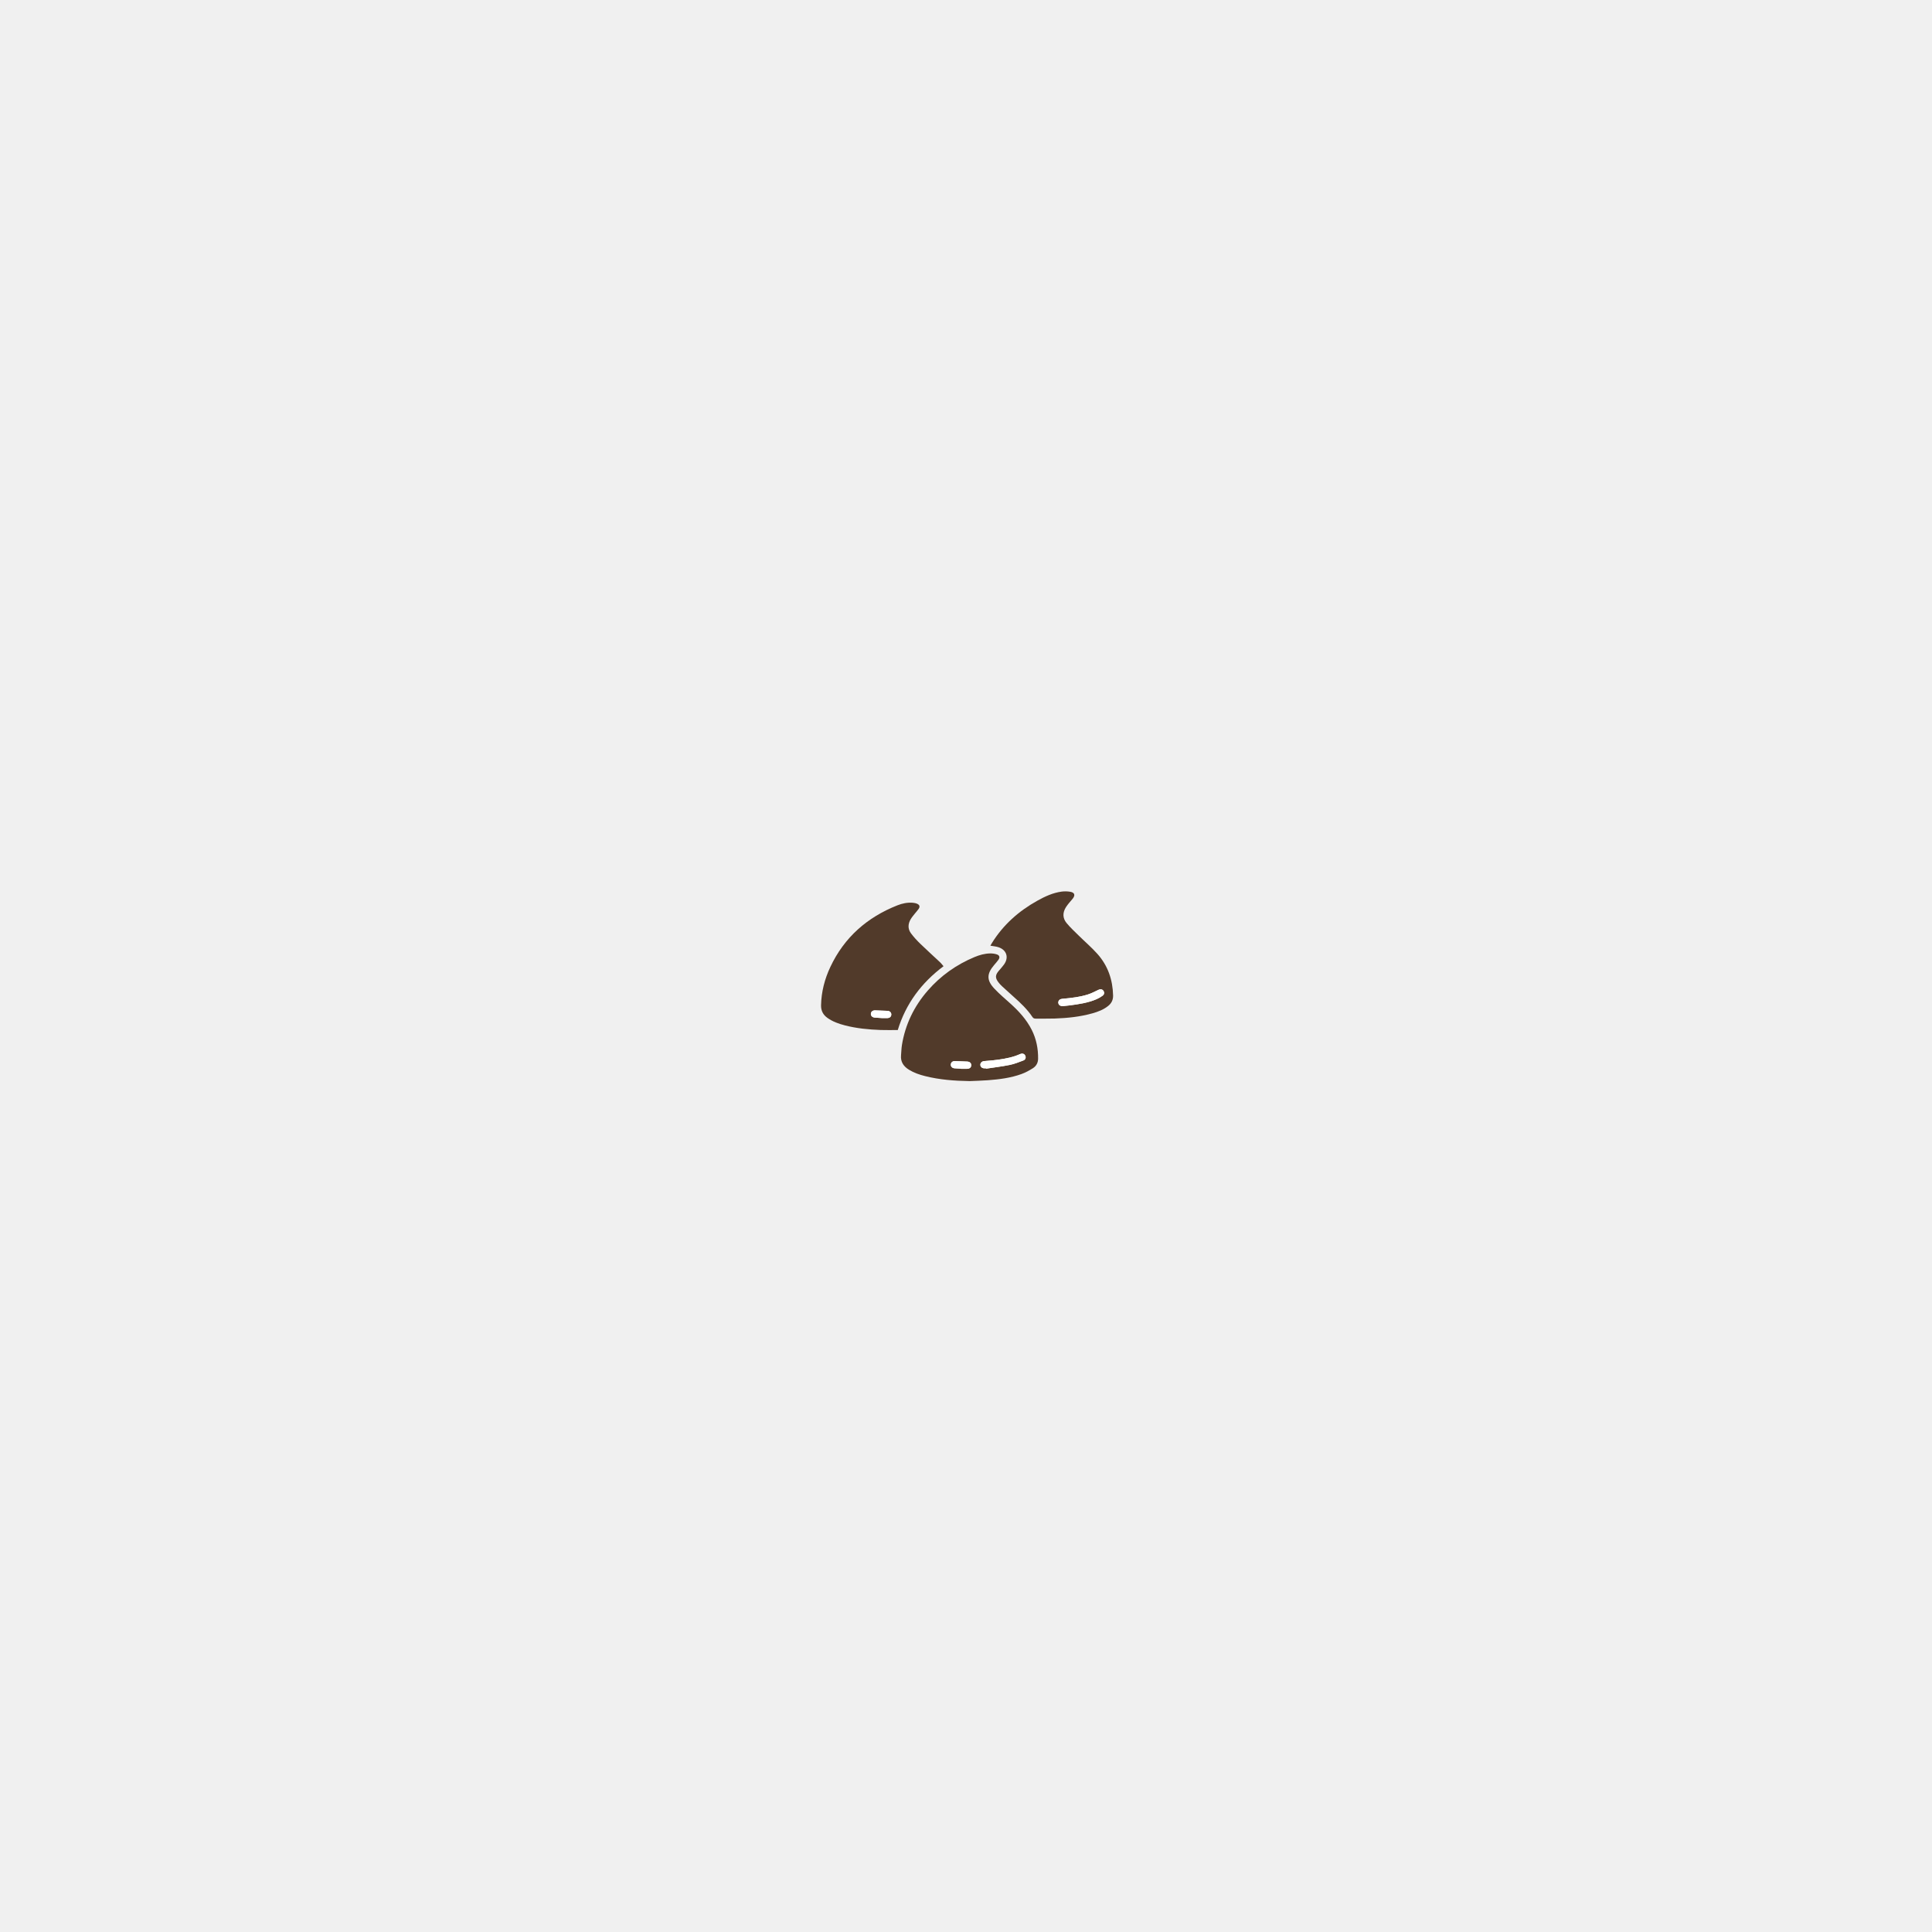
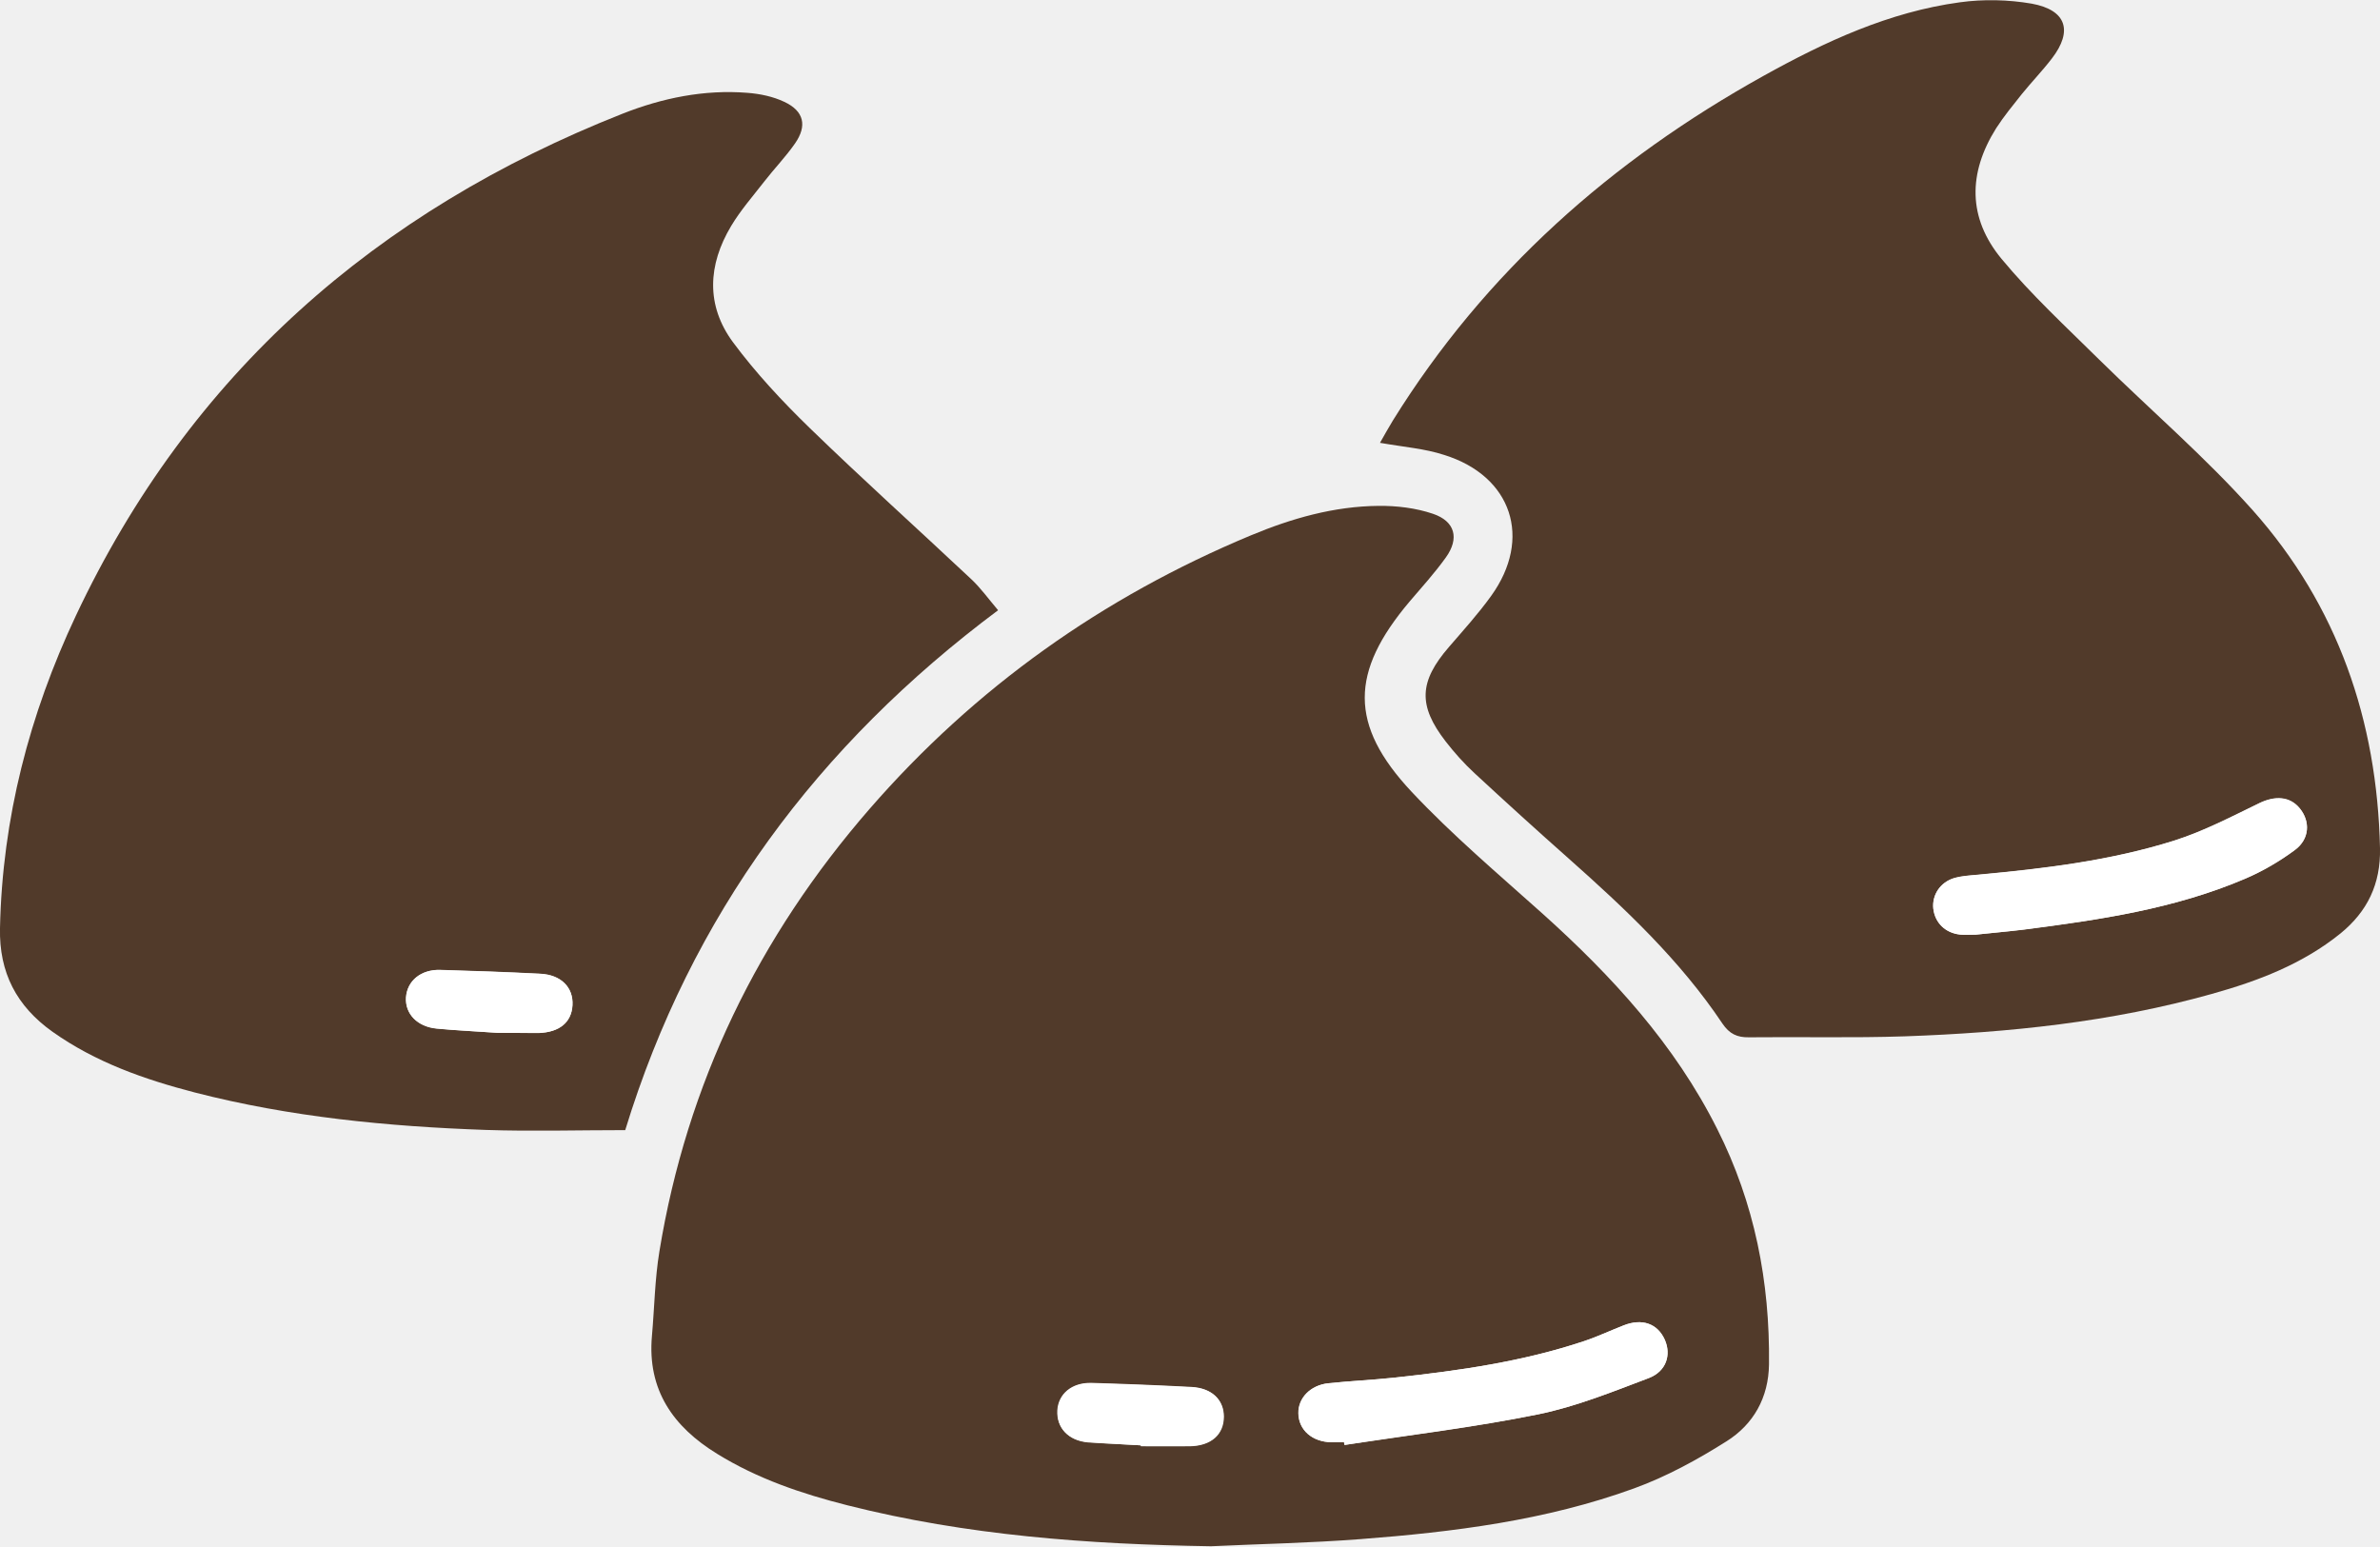
- <svg xmlns="http://www.w3.org/2000/svg" version="1.1" id="Layer_1" x="0px" y="0px" viewBox="0 0 14400 14400" style="enable-background:new 0 0 14400 14400;" xml:space="preserve">
-   <path style="fill:#513A2A;" d="M7227.234,8057.912c-112.182-1.806-223.502-9.861-332.658-37.409  c-41.715-10.527-82.255-24.334-119.212-47.069c-40.135-24.691-64.059-58.276-59.563-107.706c2.353-25.866,2.6-52.049,6.787-77.6  c25.12-153.295,90.446-287.657,192.243-404.726c96.435-110.904,213.088-193.516,348.448-249.948  c37.381-15.584,76.306-26.636,117.086-27.149c16.565-0.208,33.958,2.011,49.596,7.243c20.358,6.81,24.383,22.441,11.94,39.895  c-10.152,14.241-22.05,27.254-33.369,40.647c-54.213,64.148-55.338,112.482,1.99,173.674  c37.19,39.697,79.058,75.092,119.629,111.523c63.811,57.301,121.03,119.718,159.962,197.153  c34.025,67.674,48.18,139.628,47.273,214.955c-0.367,30.509-14.297,54.938-38.89,70.515c-26.662,16.888-55.023,32.377-84.584,43.153  c-80.629,29.391-165.297,39.911-250.355,46.366C7318.213,8054.869,7272.682,8055.831,7227.234,8057.912z M7348.811,7962.772  c0.153,0.839,0.305,1.679,0.458,2.519c58.985-9.052,118.381-16.079,176.801-27.919c34.66-7.025,68.145-20.675,101.436-33.258  c16.054-6.068,20.676-21.356,14.528-35.099c-6.6-14.753-20.714-19.697-37.584-13.05c-12.073,4.757-23.883,10.282-36.172,14.377  c-56.396,18.791-114.868,27.095-173.686,33.336c-20.01,2.123-40.16,2.942-60.162,5.124c-16.604,1.811-27.758,13.614-27.482,27.577  c0.302,15.274,12.573,26.019,30.186,26.381C7341.023,7962.841,7344.917,7962.772,7348.811,7962.772z M7163.15,7965.545  c0.001,0.265,0.003,0.529,0.004,0.794c14.938,0,29.878,0.199,44.812-0.049c19.5-0.324,31.12-10.648,31.08-27.15  c-0.038-15.448-11.092-25.957-29.599-26.91c-30.48-1.568-60.982-2.809-91.49-3.688c-17.848-0.515-30.269,10.021-31.115,25.232  c-0.871,15.663,9.937,27.238,27.688,28.753C7130.705,7963.908,7146.941,7964.568,7163.15,7965.545z" />
-   <path style="fill:#513A2A;" d="M7381.69,7048.663c4.284-7.415,7.879-14.053,11.853-20.456  c84.311-135.859,199.954-238.066,338.876-315.205c56.53-31.389,114.895-58.611,179.644-67.381c21.52-2.915,44.37-2.545,65.712,1.31  c31.747,5.734,37.809,24.888,18.422,50.123c-8.7,11.325-18.703,21.64-27.663,32.776c-8.136,10.112-16.423,20.237-23.318,31.191  c-25.857,41.077-26.053,82.139,4.928,119.461c27.252,32.83,58.917,62.073,89.379,92.145  c46.671,46.072,96.902,88.897,140.381,137.764c77.75,87.387,113.731,192.207,116.379,309.037  c0.743,32.803-11.54,57.977-36.277,77.985c-34.584,27.973-75.289,43.353-117.386,55.225  c-91.929,25.925-186.272,35.549-281.295,38.876c-47.395,1.659-94.89,0.312-142.335,0.802c-10.747,0.111-17.812-3.143-24.043-12.48  c-38.597-57.829-88.75-105.017-140.375-150.828c-29.117-25.837-57.97-51.984-86.496-78.471  c-9.485-8.807-18.256-18.586-26.192-28.821c-25.534-32.935-24.381-54.833,3.064-86.525c13.172-15.211,26.685-30.258,38.454-46.53  c37.949-52.473,19.115-109.652-42.911-129.077C7422.748,7054.027,7403.707,7052.616,7381.69,7048.663z M7926.552,7498.504  c14.41-1.521,29.299-2.811,44.11-4.705c69.027-8.827,137.871-18.881,202.478-46.511c15.948-6.82,31.309-15.919,45.268-26.233  c13.485-9.964,14.207-26.036,4.583-37.94c-9.051-11.194-22.655-11.855-36.837-4.978c-25.537,12.385-51.043,25.692-77.958,34.204  c-58.45,18.486-119.229,25.667-180.122,31.252c-7.088,0.65-14.377,1.051-21.124,3.068c-13.022,3.894-20.55,15.751-19.09,28.177  c1.516,12.897,10.983,22.152,24.601,23.59C7916.951,7498.903,7921.534,7498.504,7926.552,7498.504z" />
-   <path style="fill:#513A2A;" d="M7032.517,7201.755c-164.977,123.302-280.896,279.166-341.037,475.455  c-43.183,0-85.373,1.252-127.463-0.258c-89.771-3.222-179.018-11.751-266.326-34.308c-46.101-11.91-90.676-27.56-130.093-55.509  c-32.787-23.249-48.79-54.028-47.913-94.605c2.172-100.466,26.909-195.554,69.414-285.848  c103.961-220.844,274.618-369.922,499.78-458.955c36.471-14.421,74.854-22.29,114.472-19.126  c11.426,0.912,23.398,3.397,33.692,8.213c17.979,8.411,21.065,21.749,9.63,38.142c-8.518,12.211-18.971,23.055-28.173,34.812  c-10.392,13.279-21.629,26.133-30.238,40.524c-21.195,35.431-23.248,72.659,1.717,106.293c20.761,27.971,44.845,53.87,69.886,78.185  c48.462,47.057,98.759,92.22,147.979,138.506C7016.258,7181.191,7023.097,7190.781,7032.517,7201.755z M6575.404,7588.271  c7.106,0,20.079,0,33.053-0.001c1.297,0,2.596,0.015,3.893-0.024c18.902-0.577,29.992-9.647,30.878-25.248  c0.925-16.293-10.503-27.906-29.608-28.848c-30.447-1.501-60.919-2.558-91.391-3.459c-17.599-0.52-30.214,9.976-31.23,25.186  c-0.998,14.933,10.282,26.834,28.046,28.525C6535.826,7585.998,6552.688,7586.752,6575.404,7588.271z" />
-   <path style="fill:#FFFFFF;" d="M7348.811,7962.772c-3.893,0-7.788,0.068-11.679-0.012c-17.612-0.362-29.883-11.107-30.186-26.381  c-0.276-13.963,10.878-25.766,27.482-27.577c20.002-2.182,40.152-3,60.162-5.124c58.818-6.241,117.29-14.546,173.686-33.336  c12.29-4.095,24.099-9.621,36.172-14.377c16.87-6.647,30.984-1.704,37.584,13.05c6.148,13.742,1.526,29.031-14.528,35.099  c-33.291,12.583-66.776,26.233-101.436,33.258c-58.42,11.841-117.816,18.868-176.801,27.919  C7349.116,7964.452,7348.963,7963.612,7348.811,7962.772z" />
-   <path style="fill:#FFFFFF;" d="M7163.15,7965.545c-16.209-0.978-32.445-1.638-48.62-3.018c-17.75-1.515-28.559-13.091-27.688-28.753  c0.846-15.211,13.267-25.747,31.115-25.232c30.507,0.879,61.01,2.12,91.49,3.688c18.506,0.953,29.561,11.462,29.599,26.91  c0.041,16.502-11.579,26.826-31.08,27.15c-14.933,0.249-29.874,0.049-44.812,0.049  C7163.153,7966.075,7163.151,7965.81,7163.15,7965.545z" />
-   <path style="fill:#FFFFFF;" d="M7926.552,7498.504c-5.019,0-9.601,0.399-14.091-0.075c-13.618-1.438-23.084-10.693-24.601-23.59  c-1.46-12.426,6.067-24.283,19.09-28.177c6.747-2.017,14.036-2.418,21.124-3.068c60.893-5.584,121.671-12.766,180.122-31.252  c26.914-8.512,52.42-21.819,77.958-34.204c14.182-6.877,27.787-6.217,36.837,4.978c9.624,11.904,8.902,27.976-4.583,37.94  c-13.959,10.314-29.319,19.413-45.268,26.233c-64.607,27.63-133.451,37.684-202.478,46.511  C7955.851,7495.693,7940.962,7496.982,7926.552,7498.504z" />
-   <path style="fill:#FFFFFF;" d="M6575.404,7588.271c-22.717-1.519-39.578-2.272-56.359-3.87  c-17.765-1.69-29.044-13.592-28.046-28.525c1.017-15.21,13.631-25.706,31.23-25.186c30.472,0.901,60.944,1.958,91.391,3.459  c19.105,0.942,30.533,12.554,29.608,28.848c-0.886,15.601-11.976,24.671-30.878,25.248c-1.297,0.04-2.595,0.024-3.893,0.024  C6595.483,7588.271,6582.51,7588.271,6575.404,7588.271z" />
+ <svg xmlns="http://www.w3.org/2000/svg" version="1.1" id="Layer_1" x="0px" y="0px" viewBox="0 0 1238.3 804.5" style="enable-background:new 0 0 1238.3 804.5;" xml:space="preserve">
+   <style type="text/css">
+ 	.st0{fill:#513A2A;}
+ 	.st1{fill:#FFFFFF;}
+ </style>
+   <path class="st0" d="M630.1,804.5c-63.8-1-127.1-5.6-189.2-21.3c-23.7-6-46.8-13.8-67.8-26.8c-22.8-14-36.4-33.2-33.9-61.3  c1.3-14.7,1.5-29.6,3.9-44.1c14.3-87.2,51.5-163.6,109.4-230.2c54.9-63.1,121.2-110.1,198.2-142.2c21.3-8.9,43.4-15.2,66.6-15.4  c9.4-0.1,19.3,1.1,28.2,4.1c11.6,3.9,13.9,12.8,6.8,22.7c-5.8,8.1-12.5,15.5-19,23.1c-30.8,36.5-31.5,64,1.1,98.8  c21.2,22.6,45,42.7,68.1,63.4c36.3,32.6,68.9,68.1,91,112.2c19.4,38.5,27.4,79.4,26.9,122.3c-0.2,17.4-8.1,31.3-22.1,40.1  c-15.2,9.6-31.3,18.4-48.1,24.5c-45.9,16.7-94,22.7-142.4,26.4C681.8,802.8,655.9,803.3,630.1,804.5z M699.3,750.4  c0.1,0.5,0.2,1,0.3,1.4c33.6-5.1,67.3-9.1,100.6-15.9c19.7-4,38.8-11.8,57.7-18.9c9.1-3.5,11.8-12.1,8.3-20  c-3.8-8.4-11.8-11.2-21.4-7.4c-6.9,2.7-13.6,5.8-20.6,8.2c-32.1,10.7-65.3,15.4-98.8,19c-11.4,1.2-22.8,1.7-34.2,2.9  c-9.4,1-15.8,7.7-15.6,15.7c0.2,8.7,7.2,14.8,17.2,15C694.8,750.4,697,750.4,699.3,750.4z M593.6,752c0,0.2,0,0.3,0,0.5  c8.5,0,17,0.1,25.5,0c11.1-0.2,17.7-6.1,17.7-15.4c0-8.8-6.3-14.8-16.8-15.3c-17.3-0.9-34.7-1.6-52-2.1  c-10.2-0.3-17.2,5.7-17.7,14.4c-0.5,8.9,5.7,15.5,15.8,16.4C575.2,751.1,584.4,751.4,593.6,752z" />
+   <path class="st0" d="M718,230.4c2.4-4.2,4.5-8,6.7-11.6c48-77.3,113.8-135.4,192.8-179.3c32.2-17.9,65.4-33.3,102.2-38.3  c12.2-1.7,25.2-1.4,37.4,0.7c18.1,3.3,21.5,14.2,10.5,28.5c-4.9,6.4-10.6,12.3-15.7,18.6c-4.6,5.8-9.3,11.5-13.3,17.7  c-14.7,23.4-14.8,46.7,2.8,68c15.5,18.7,33.5,35.3,50.8,52.4c26.6,26.2,55.1,50.6,79.9,78.4c44.2,49.7,64.7,109.3,66.2,175.8  c0.4,18.7-6.6,33-20.6,44.4c-19.7,15.9-42.8,24.7-66.8,31.4c-52.3,14.7-106,20.2-160,22.1c-27,0.9-54,0.2-81,0.5  c-6.1,0.1-10.1-1.8-13.7-7.1c-22-32.9-50.5-59.7-79.9-85.8c-16.6-14.7-33-29.6-49.2-44.6c-5.4-5-10.4-10.6-14.9-16.4  c-14.5-18.7-13.9-31.2,1.7-49.2c7.5-8.7,15.2-17.2,21.9-26.5c21.6-29.9,10.9-62.4-24.4-73.4C741.3,233.4,730.5,232.6,718,230.4z   M1027.9,486.3c8.2-0.9,16.7-1.6,25.1-2.7c39.3-5,78.4-10.7,115.2-26.5c9.1-3.9,17.8-9.1,25.8-14.9c7.7-5.7,8.1-14.8,2.6-21.6  c-5.1-6.4-12.9-6.7-21-2.8c-14.5,7-29,14.6-44.3,19.5c-33.3,10.5-67.8,14.6-102.5,17.8c-4,0.4-8.2,0.6-12,1.7  c-7.4,2.2-11.7,9-10.9,16c0.9,7.3,6.2,12.6,14,13.4C1022.5,486.5,1025.1,486.3,1027.9,486.3z" />
+   <path class="st0" d="M519.3,317.5c-93.9,70.1-159.8,158.8-194,270.5c-24.6,0-48.6,0.7-72.5-0.1c-51.1-1.8-101.8-6.7-151.5-19.5  c-26.2-6.8-51.6-15.7-74-31.6C8.6,523.5-0.5,506,0,482.9c1.2-57.2,15.3-111.2,39.5-162.6C98.7,194.6,195.7,109.8,323.8,59.2  c20.7-8.2,42.6-12.7,65.1-10.9c6.5,0.5,13.3,1.9,19.2,4.7c10.2,4.8,12,12.4,5.5,21.7c-4.8,6.9-10.8,13.1-16,19.8  c-5.9,7.6-12.3,14.9-17.2,23.1c-12.1,20.2-13.2,41.3,1,60.5c11.8,15.9,25.5,30.6,39.8,44.5c27.6,26.8,56.2,52.5,84.2,78.8  C510.1,305.8,514,311.2,519.3,317.5z M259.3,537.4c4,0,11.4,0,18.8,0c0.7,0,1.5,0,2.2,0c10.8-0.3,17.1-5.5,17.6-14.4  c0.5-9.3-6-15.9-16.8-16.4c-17.3-0.9-34.7-1.5-52-2c-10-0.3-17.2,5.7-17.8,14.3c-0.6,8.5,5.8,15.3,16,16.2  C236.8,536.1,246.4,536.5,259.3,537.4z" />
+   <path class="st1" d="M699.3,750.4c-2.2,0-4.4,0-6.6,0c-10-0.2-17-6.3-17.2-15c-0.2-7.9,6.2-14.7,15.6-15.7  c11.4-1.2,22.8-1.7,34.2-2.9c33.5-3.6,66.7-8.3,98.8-19c7-2.3,13.7-5.5,20.6-8.2c9.6-3.8,17.6-1,21.4,7.4c3.5,7.8,0.9,16.5-8.3,20  c-18.9,7.2-38,14.9-57.7,18.9c-33.2,6.7-67,10.7-100.6,15.9C699.4,751.4,699.3,750.9,699.3,750.4z" />
+   <path class="st1" d="M593.6,752c-9.2-0.6-18.5-0.9-27.7-1.7c-10.1-0.9-16.2-7.4-15.8-16.4c0.5-8.7,7.5-14.6,17.7-14.4  c17.4,0.5,34.7,1.2,52,2.1c10.5,0.5,16.8,6.5,16.8,15.3c0,9.4-6.6,15.3-17.7,15.4c-8.5,0.1-17,0-25.5,0  C593.6,752.3,593.6,752.1,593.6,752z" />
+   <path class="st1" d="M1027.9,486.3c-2.9,0-5.5,0.2-8,0c-7.7-0.8-13.1-6.1-14-13.4c-0.8-7.1,3.5-13.8,10.9-16c3.8-1.1,8-1.4,12-1.7  c34.6-3.2,69.2-7.3,102.5-17.8c15.3-4.8,29.8-12.4,44.3-19.5c8.1-3.9,15.8-3.5,21,2.8c5.5,6.8,5.1,15.9-2.6,21.6  c-7.9,5.9-16.7,11-25.8,14.9c-36.8,15.7-75.9,21.4-115.2,26.5C1044.6,484.7,1036.1,485.4,1027.9,486.3z" />
+   <path class="st1" d="M259.3,537.4c-12.9-0.9-22.5-1.3-32.1-2.2c-10.1-1-16.5-7.7-16-16.2c0.6-8.7,7.8-14.6,17.8-14.3  c17.3,0.5,34.7,1.1,52,2c10.9,0.5,17.4,7.1,16.8,16.4c-0.5,8.9-6.8,14-17.6,14.4c-0.7,0-1.5,0-2.2,0  C270.7,537.4,263.3,537.4,259.3,537.4z" />
</svg>
